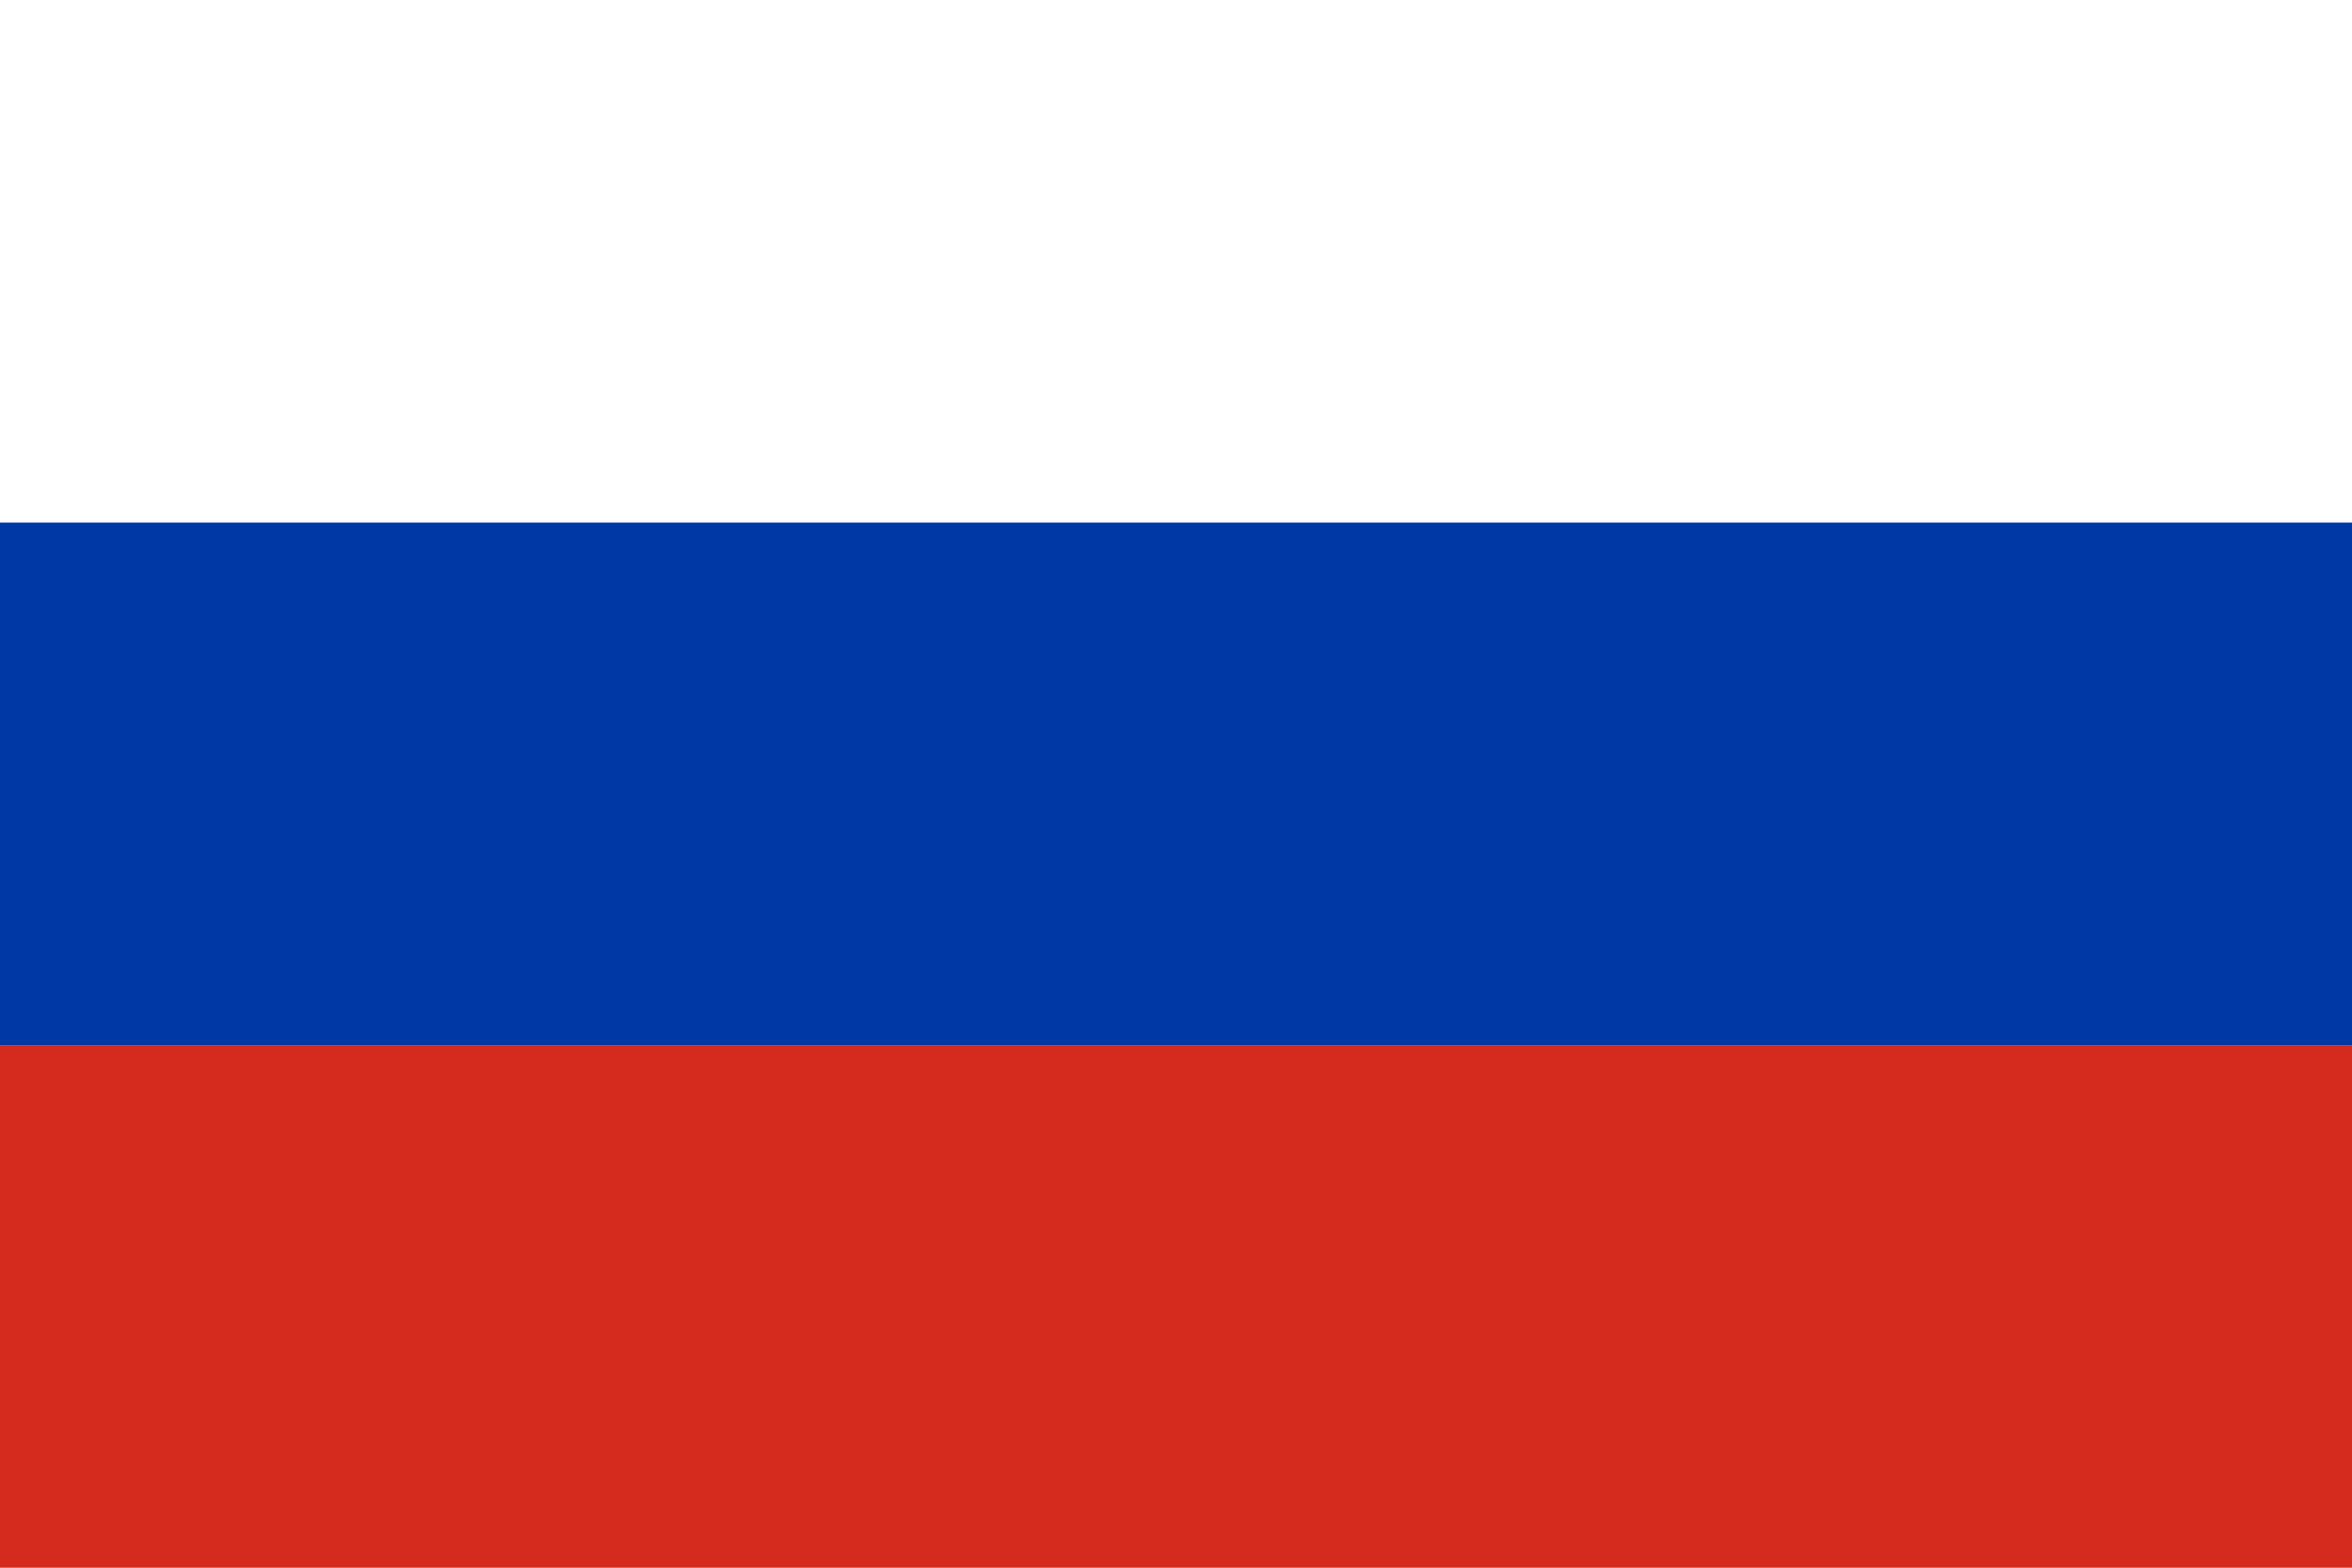
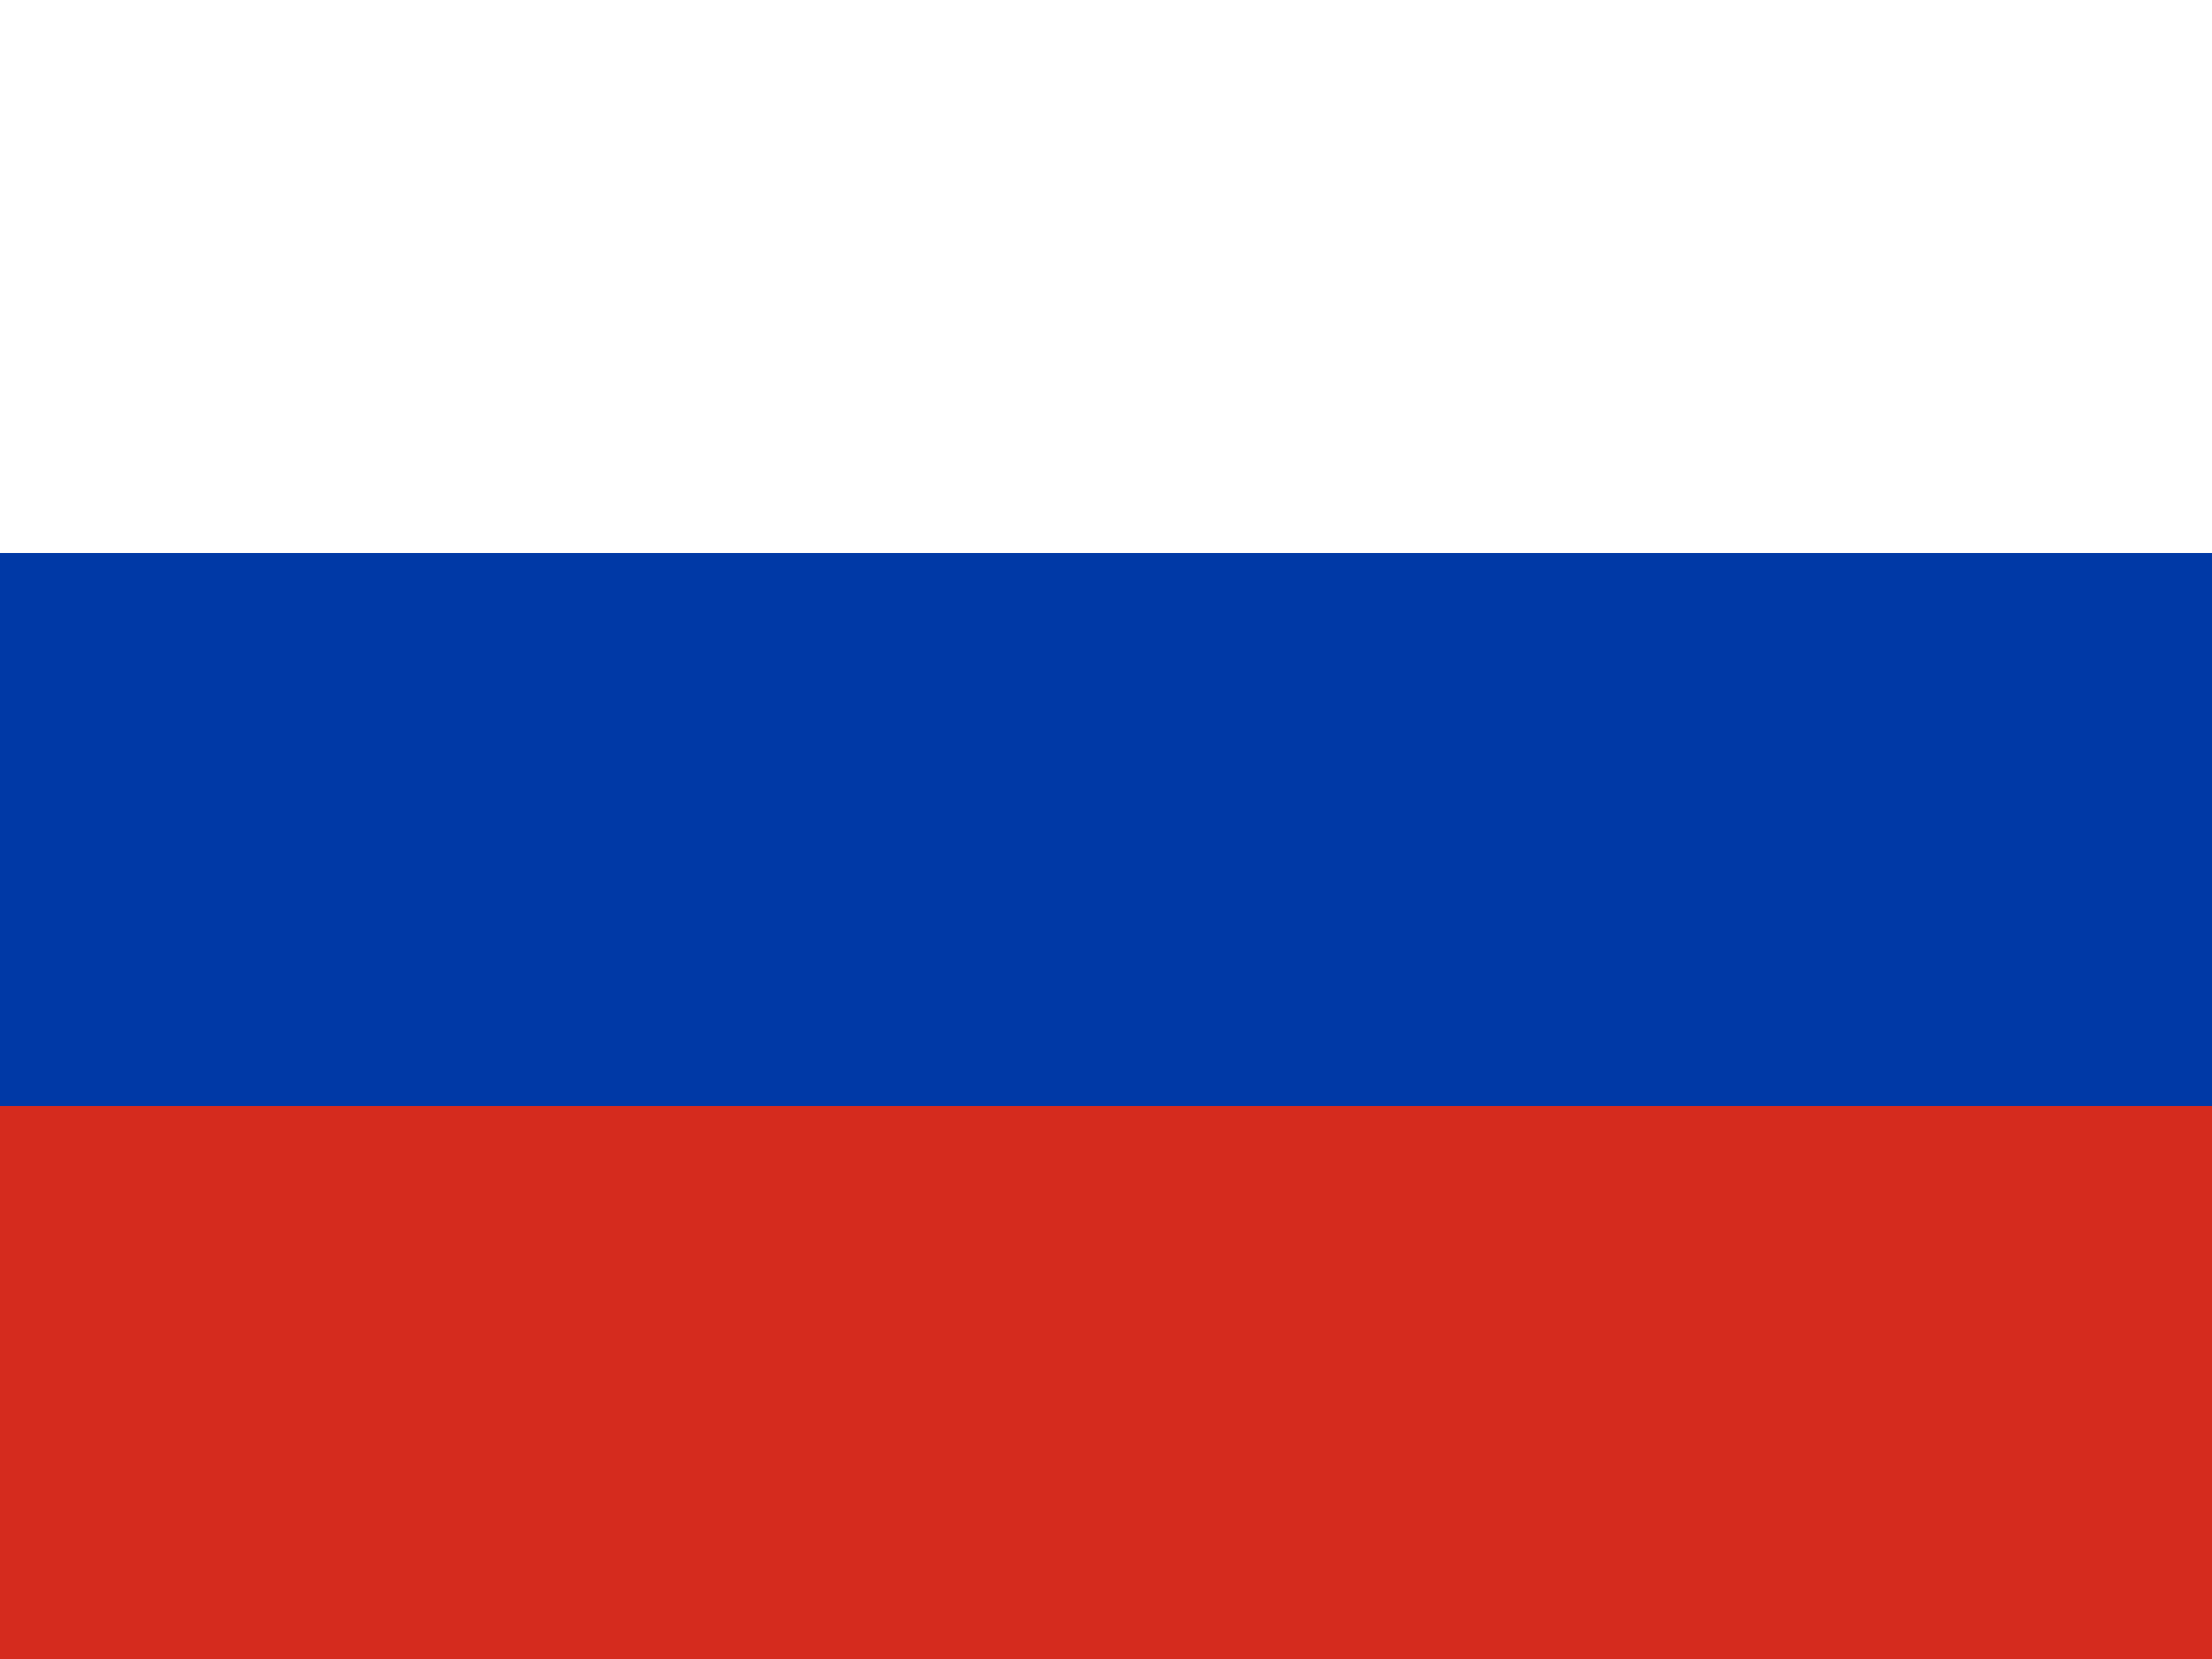
- <svg xmlns="http://www.w3.org/2000/svg" width="900" height="600" viewBox="0 0 9 6">
-   <path fill="#fff" d="M0 0h9v3H0z" />
-   <path fill="#0039A6" d="M0 2h9v2H0z" />
-   <path fill="#D52B1E" d="M0 4h9v2H0z" />
+ <svg xmlns="http://www.w3.org/2000/svg" id="flag-icons-ru" viewBox="0 0 640 480">
+   <path fill="#fff" d="M0 0h640v160H0z" />
+   <path fill="#0039a6" d="M0 160h640v160H0z" />
+   <path fill="#d52b1e" d="M0 320h640v160H0z" />
</svg>
